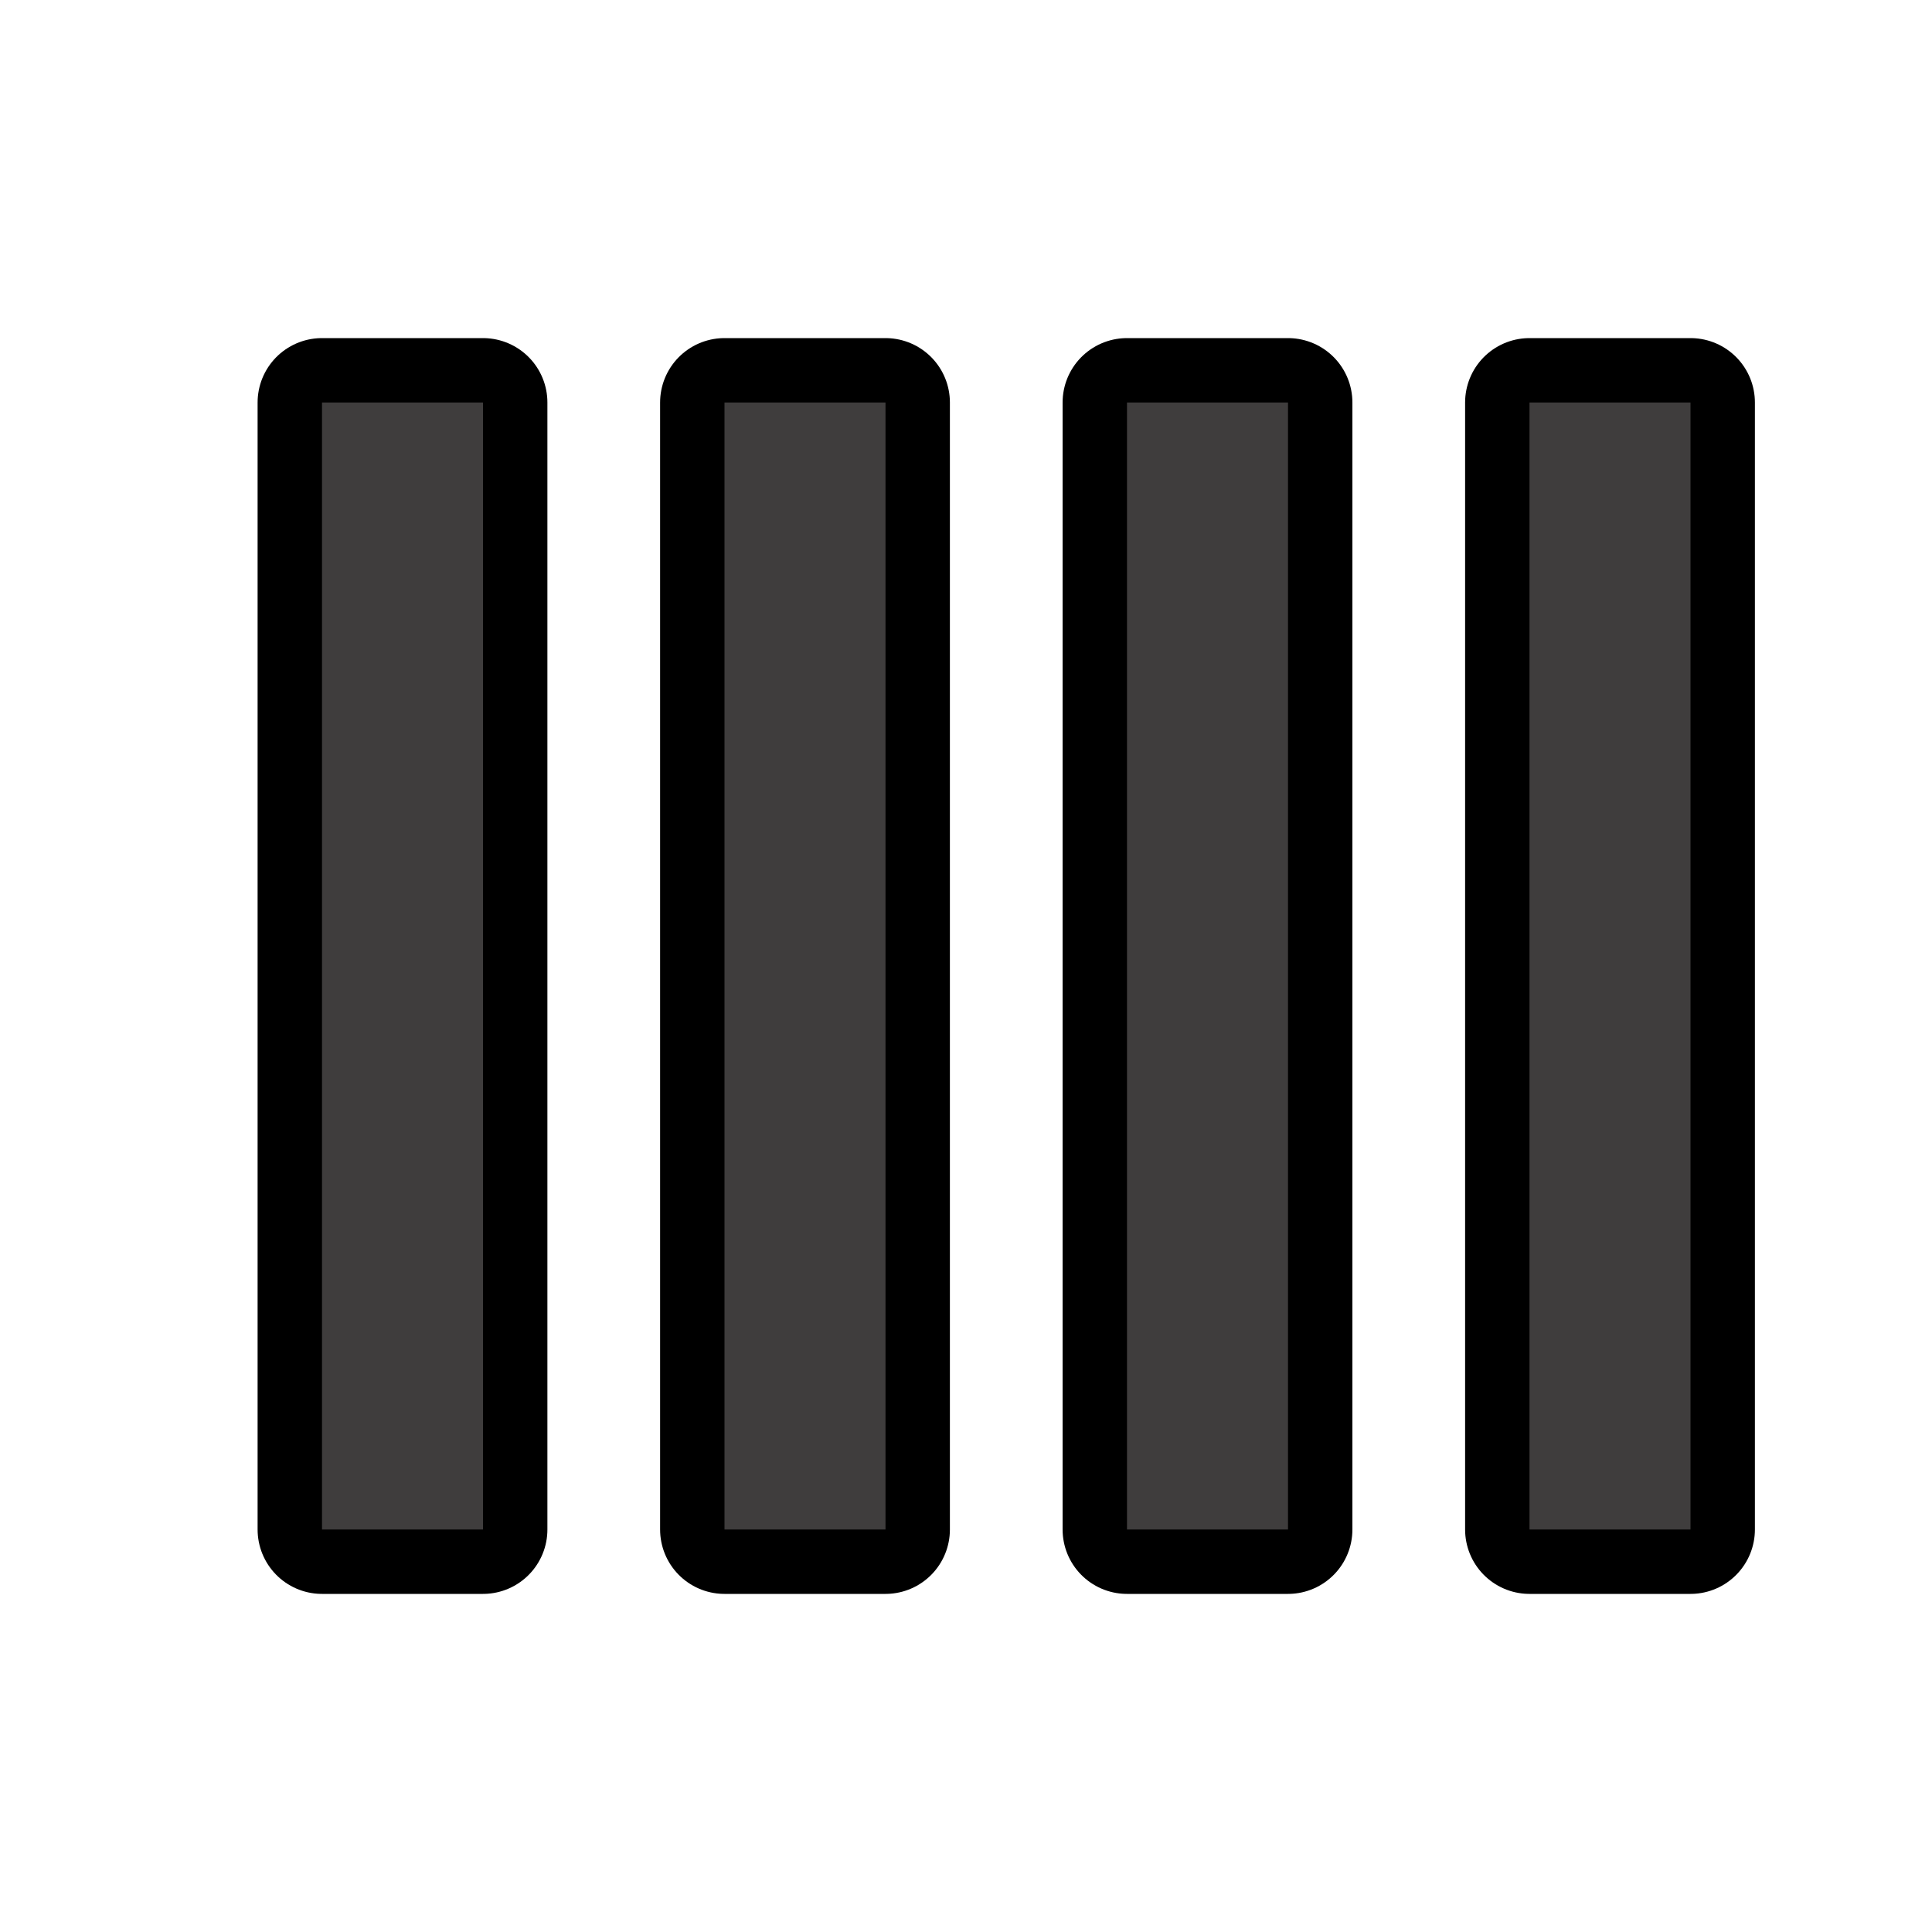
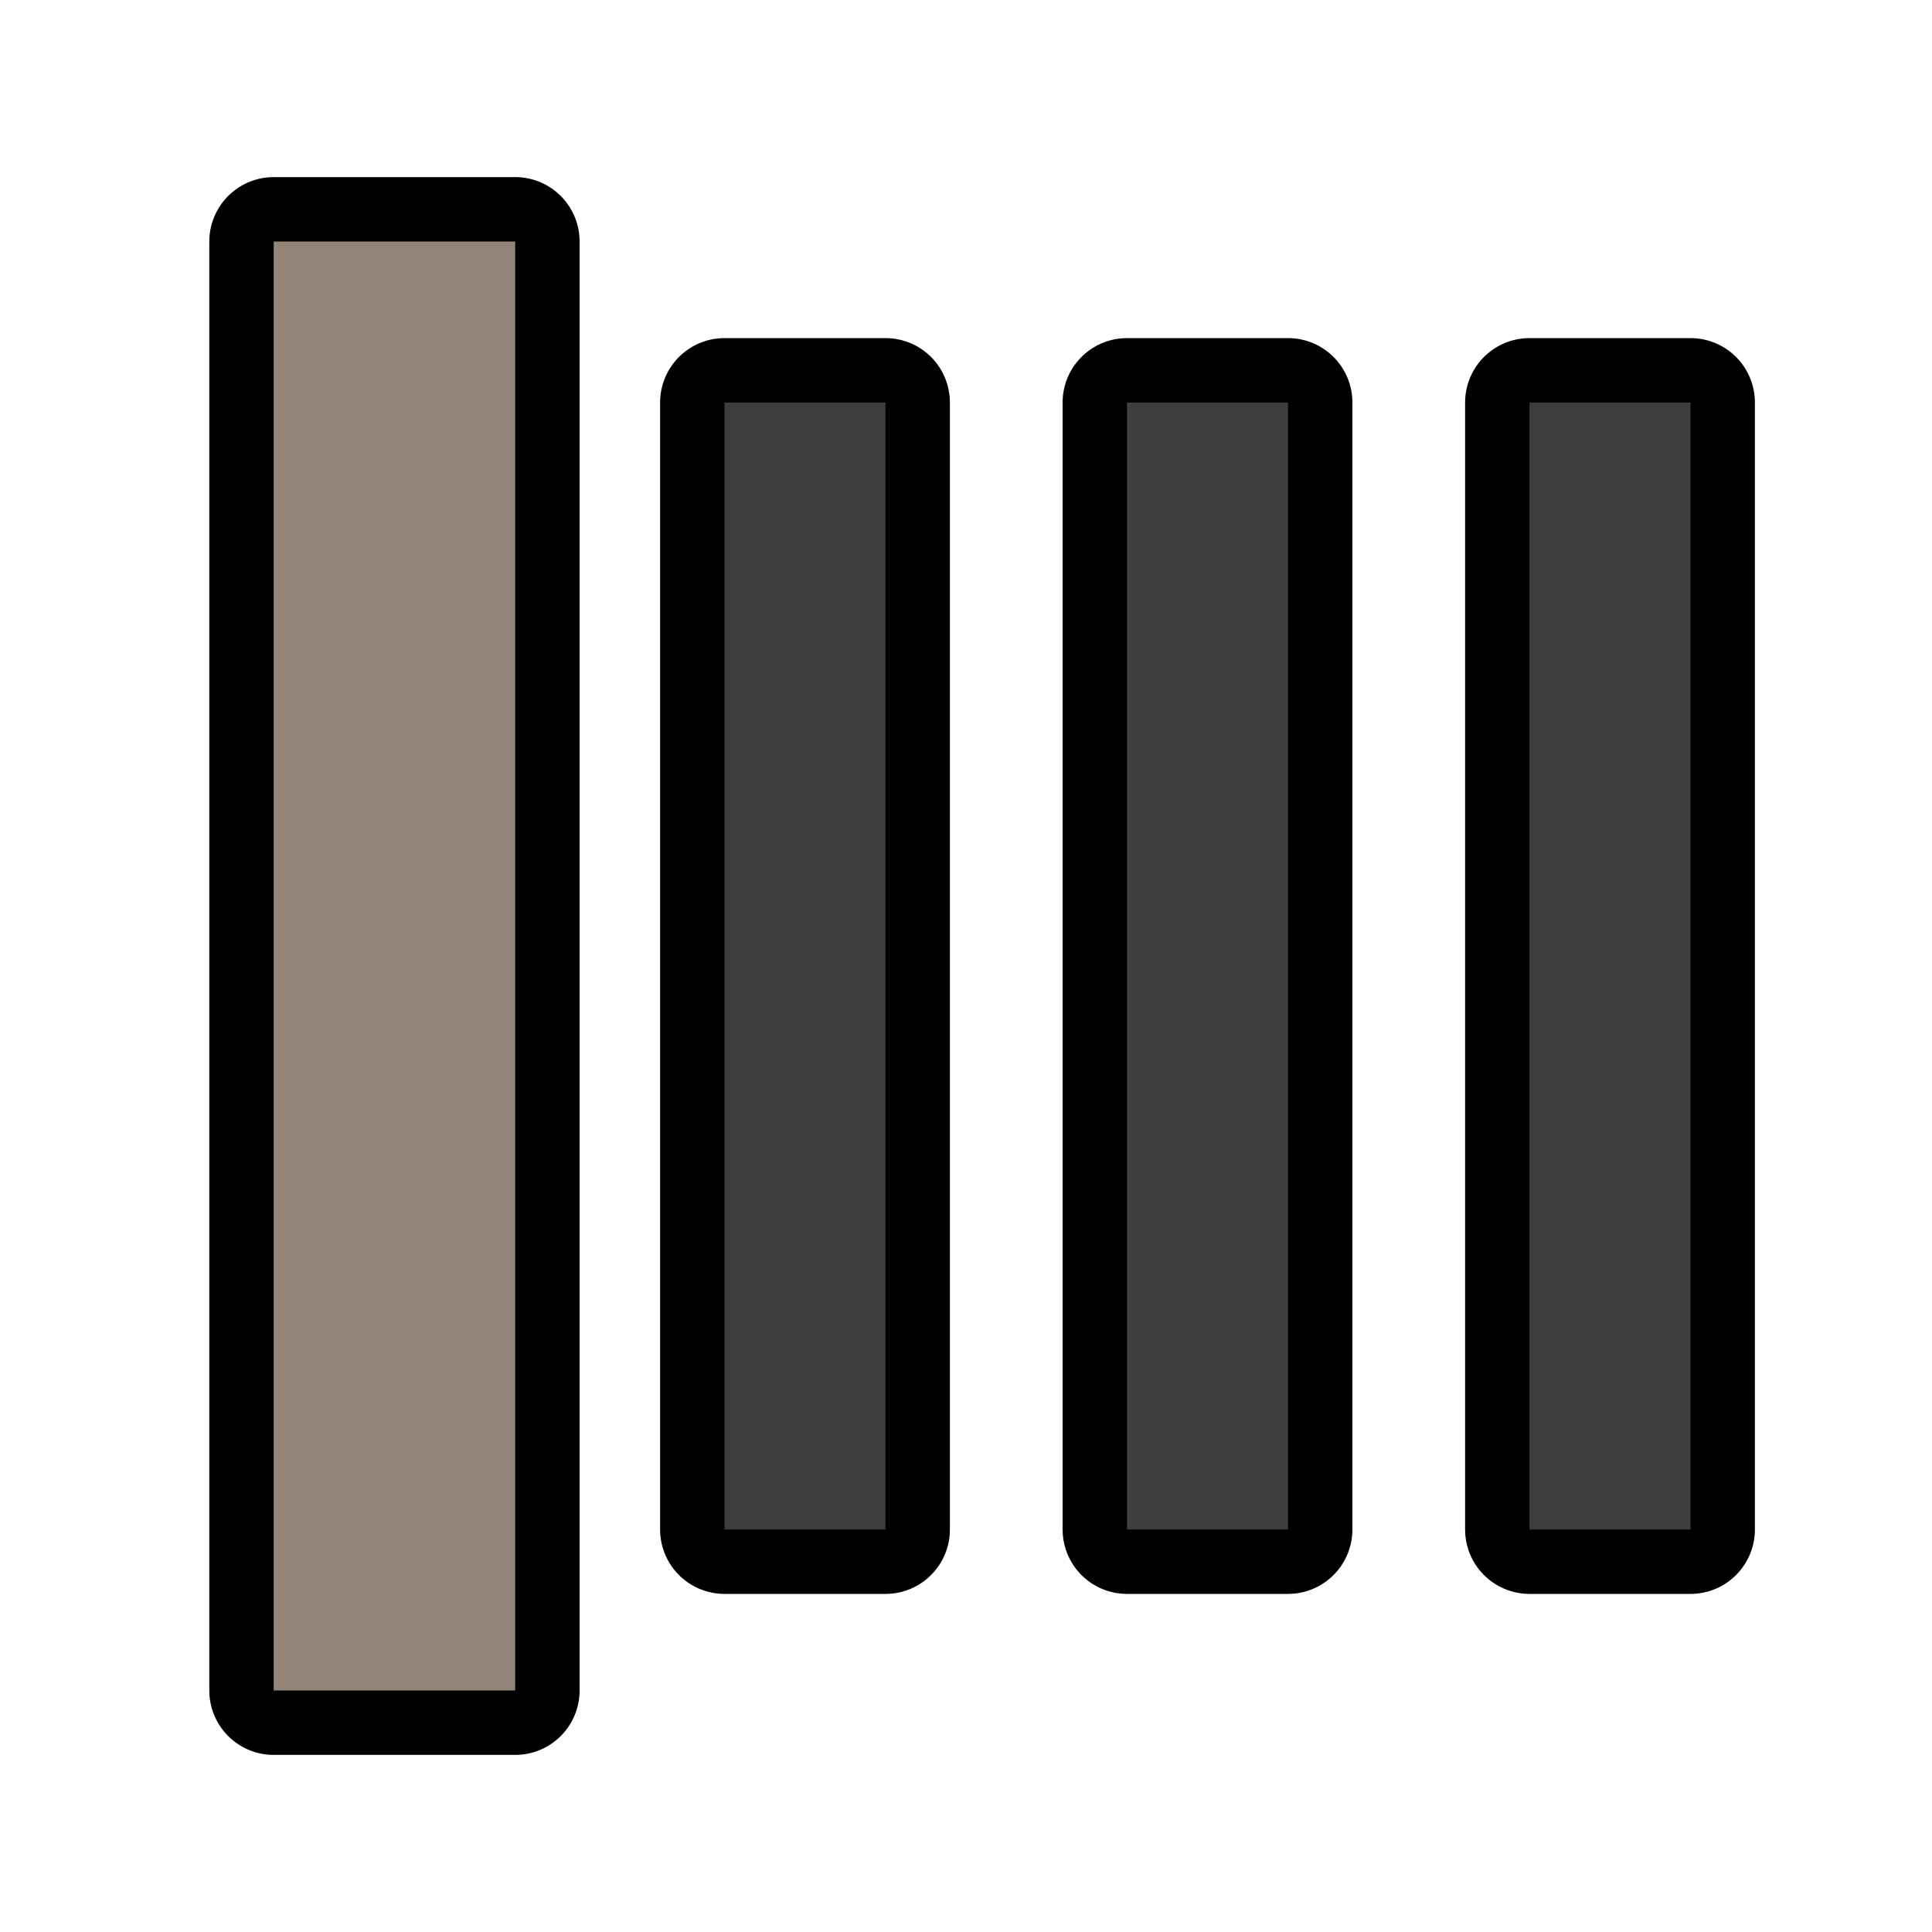
<svg xmlns="http://www.w3.org/2000/svg" width="48" height="48" version="1.1" viewBox="0 0 24 24">
  <g fill="none" stroke="#000" stroke-linejoin="round" stroke-width="1.6">
-     <rect x="4" y="5" width="2" height="14" />
+     <rect x="3.4" y="3" width="3" height="18" />
    <rect x="9" y="5" width="2" height="14" />
    <rect x="14" y="5" width="2" height="14" />
    <rect x="19" y="5" width="2" height="14" />
  </g>
  <g fill="#3f3d3d">
-     <rect x="4" y="5" width="2" height="14" />
    <rect x="9" y="5" width="2" height="14" />
    <rect x="14" y="5" width="2" height="14" />
    <rect x="19" y="5" width="2" height="14" />
  </g>
+   <rect x="3.4" y="3" width="3" height="18" fill="#928476" />
</svg>
